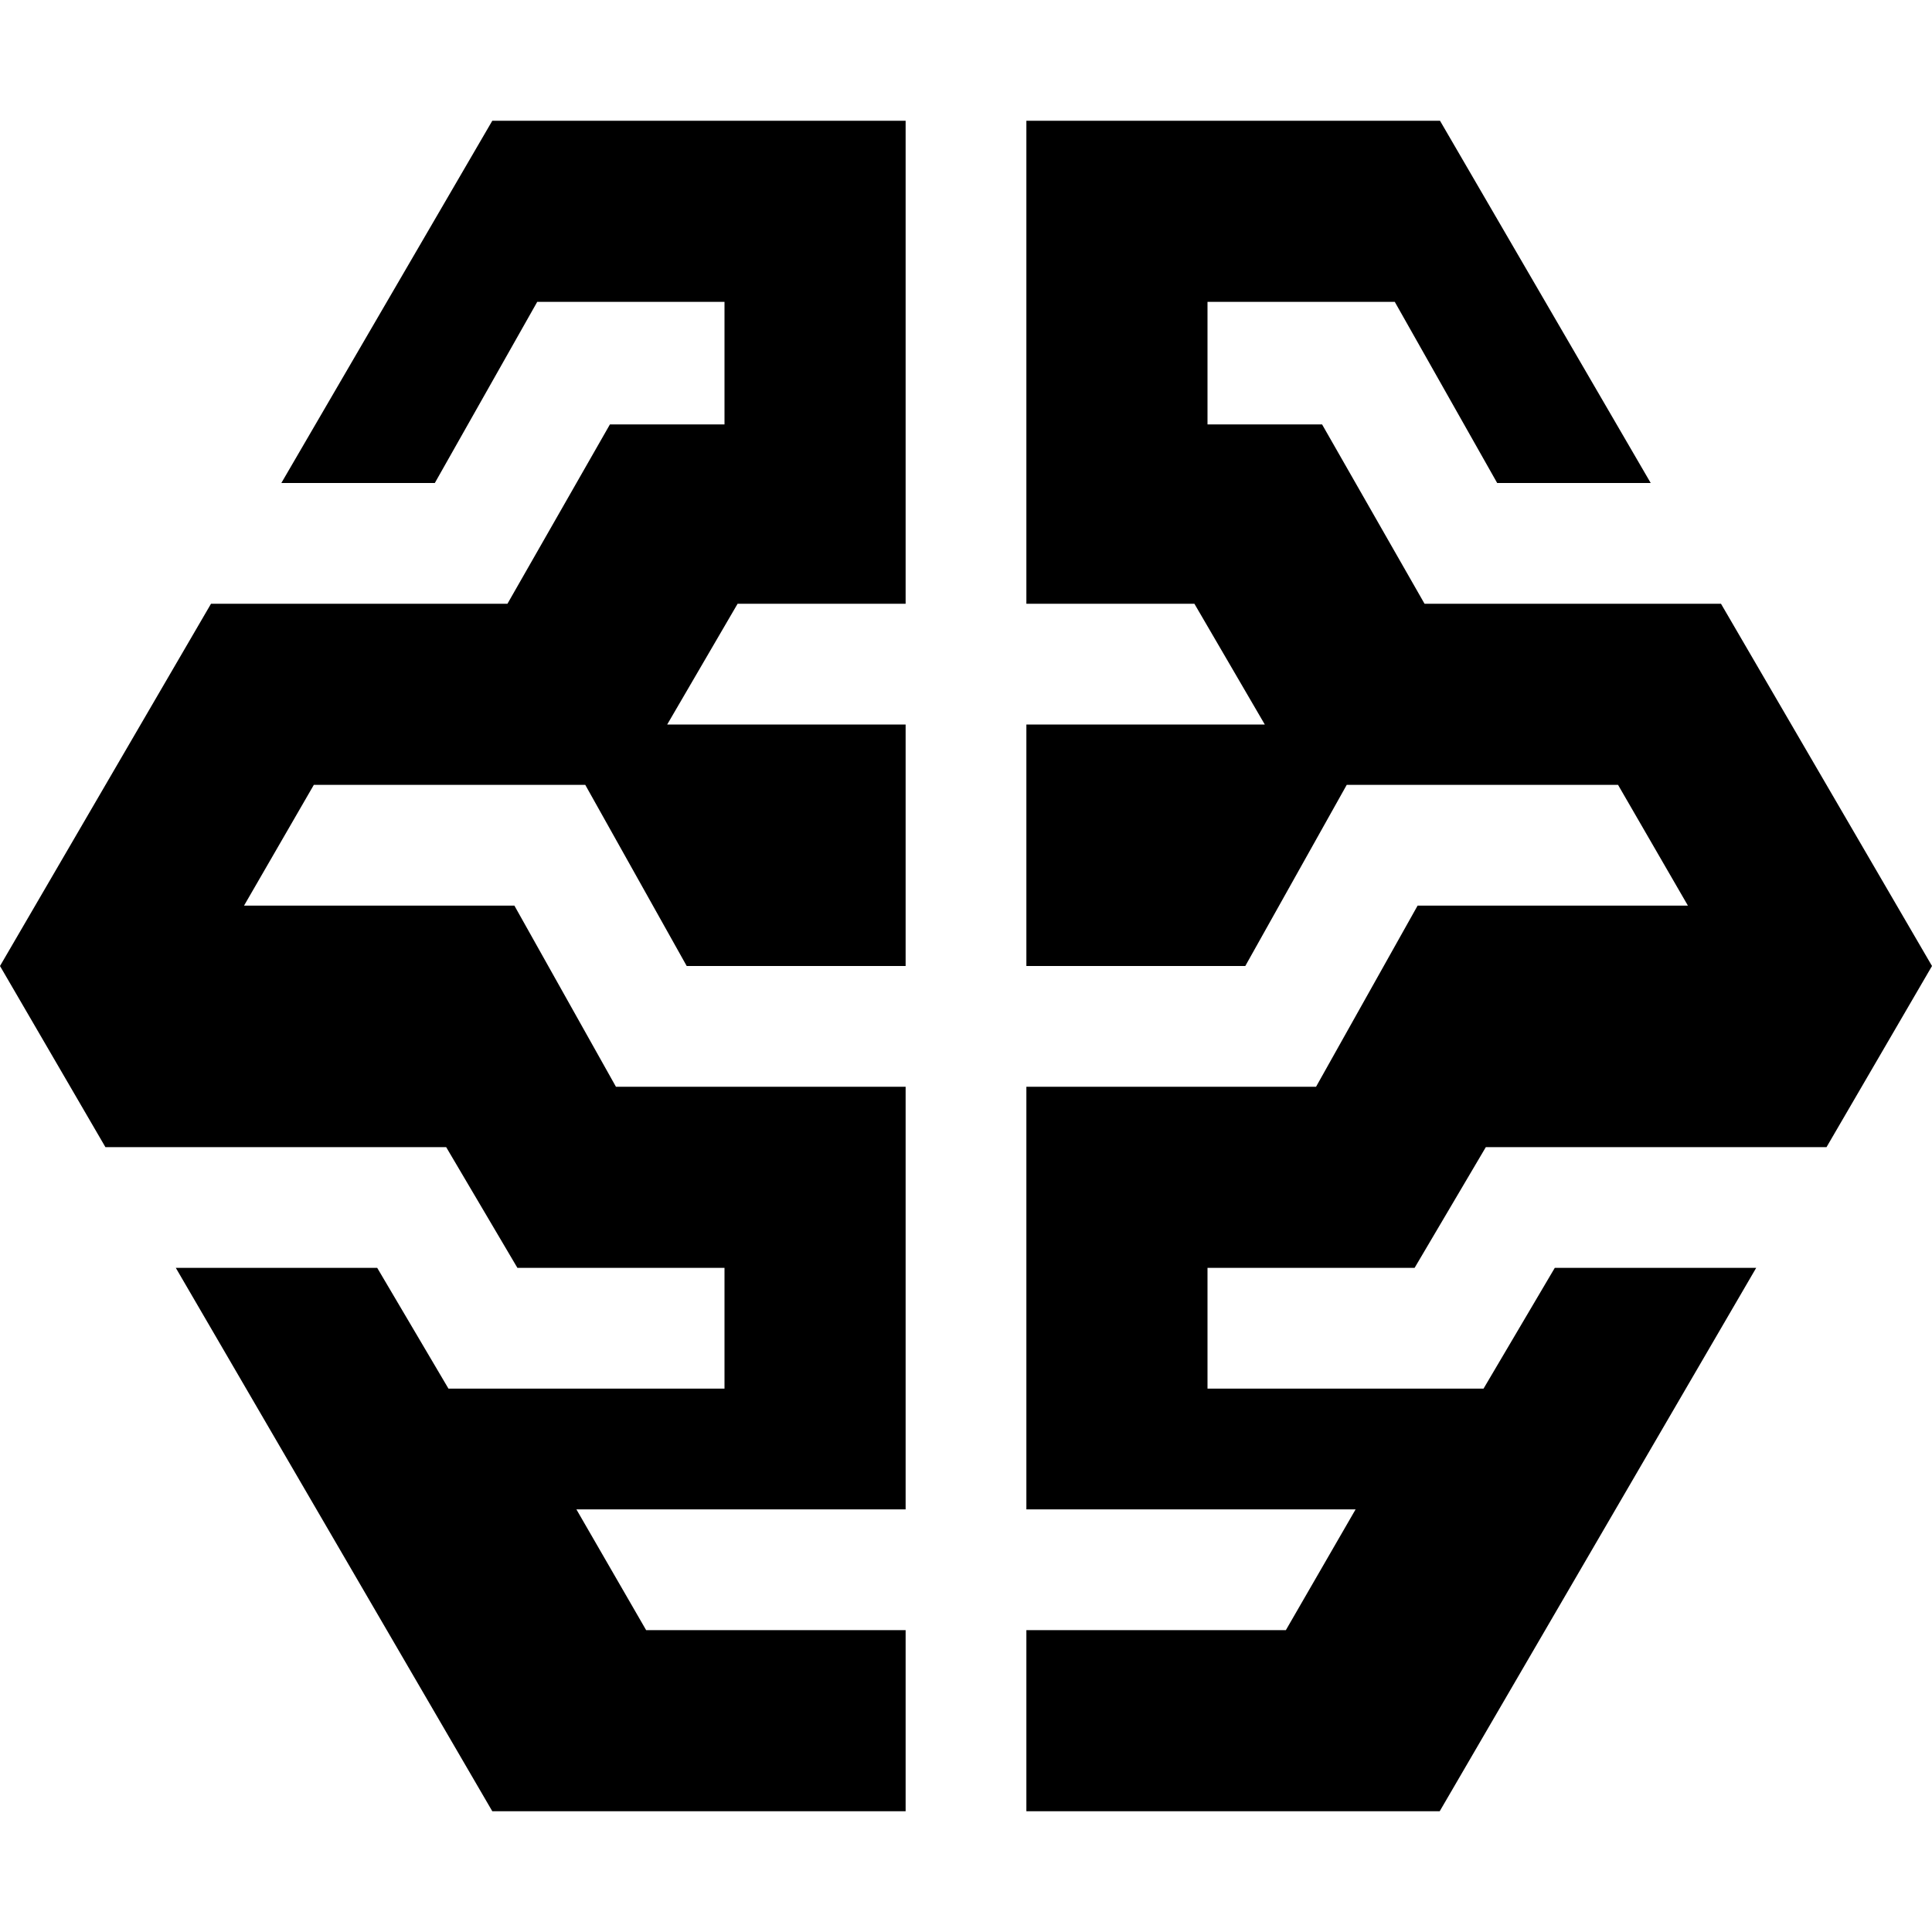
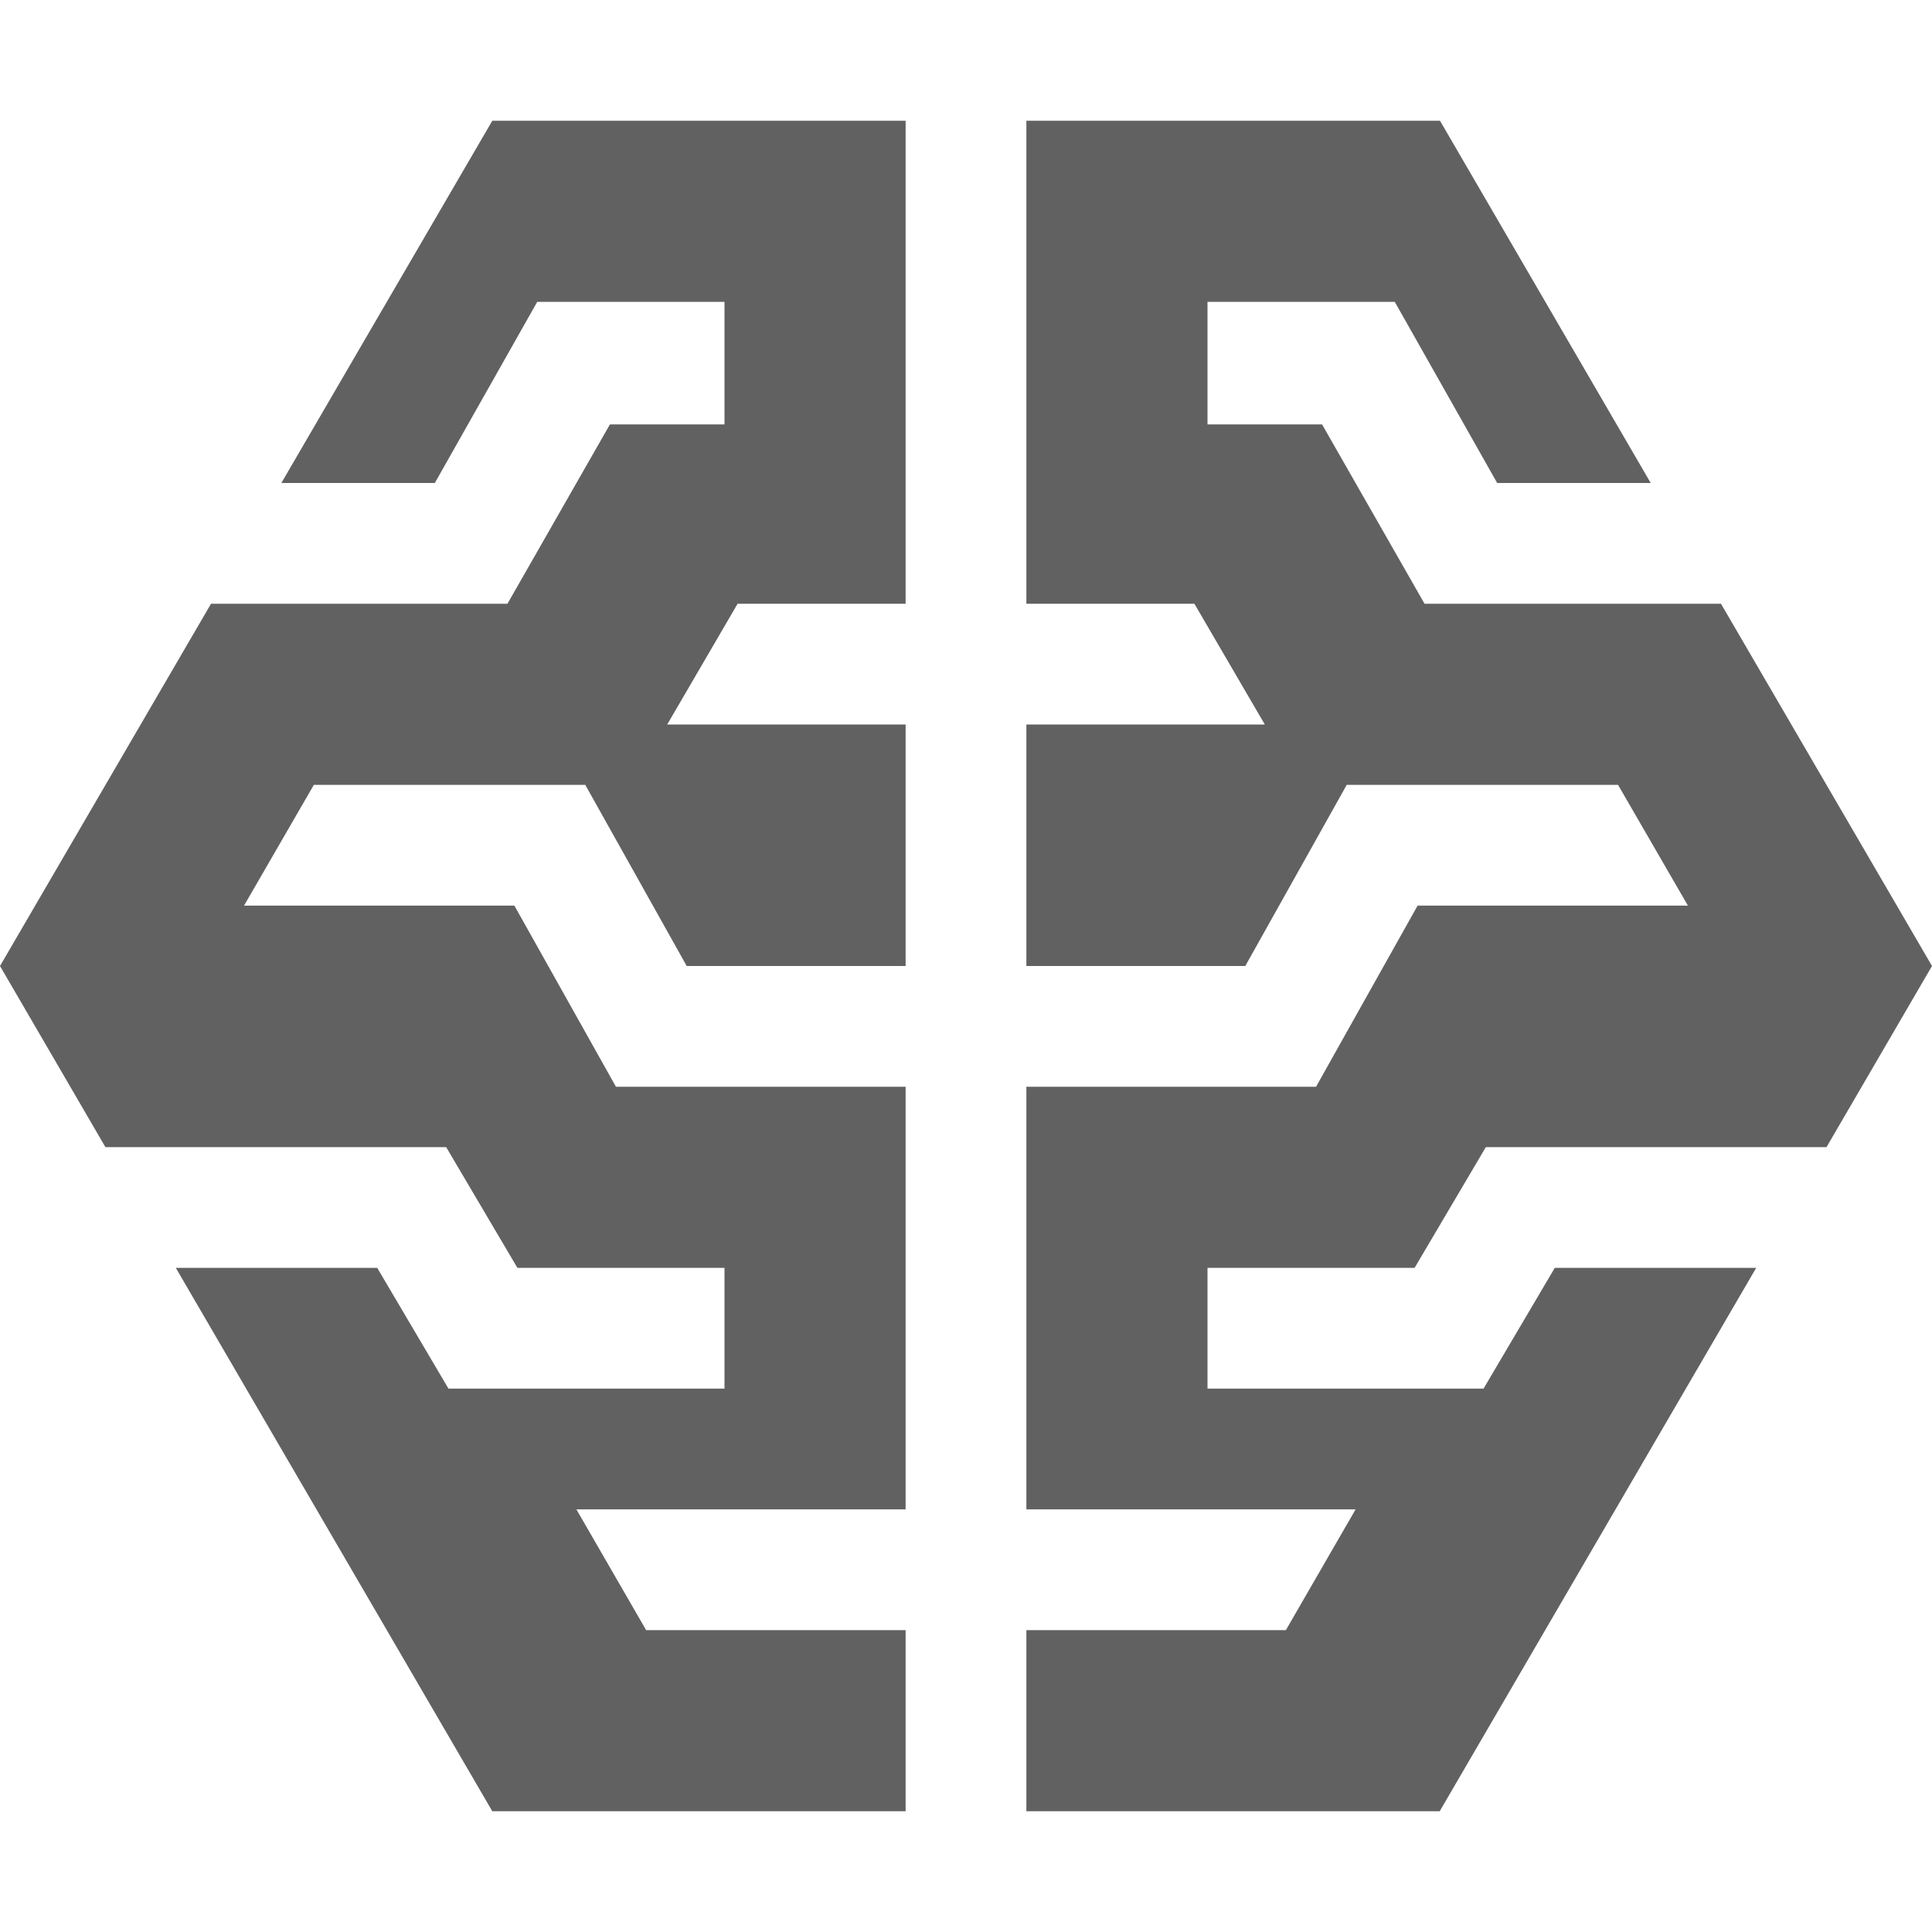
<svg xmlns="http://www.w3.org/2000/svg" height="24" viewBox="0 0 32 32" width="24" fit="" preserveAspectRatio="xMidYMid meet" focusable="false">
-   <path d="M23.43 21l1.18-2h5.643L32 16l-3.495-6h-4.91l-1.697-2.97H20V5h3.102l1.696 3h2.543l-3.49-6H17v8h2.783l1.166 2H17v4h3.626l1.68-3H26.8l1.157 2H23.48l-1.682 3H17v7h5.453l-1.155 2H17v3h6.846l5.242-9h-3.336l-1.18 2H20v-2z" />
-   <path d="M8.57 21l-1.18-2H1.746L0 16l3.495-6h4.91l1.697-2.97H12V5H8.898L7.202 8H4.66l3.494-6H15v8h-2.783l-1.166 2H15v4h-3.626l-1.68-3H5.198l-1.156 2H8.52l1.682 3H15v7H9.547l1.155 2H15v3H8.154l-5.242-9h3.336l1.18 2H12v-2z" />
+   <path d="M23.43 21l1.18-2h5.643L32 16l-3.495-6h-4.91l-1.697-2.97H20V5h3.102l1.696 3h2.543l-3.49-6H17v8h2.783l1.166 2H17v4h3.626l1.68-3H26.8l1.157 2H23.48l-1.682 3H17v7h5.453l-1.155 2H17v3h6.846l5.242-9h-3.336l-1.18 2H20v-2z" fill="#616161" />
+   <path d="M8.57 21l-1.18-2H1.746L0 16l3.495-6h4.91l1.697-2.97H12V5H8.898L7.202 8H4.66l3.494-6H15v8h-2.783l-1.166 2H15v4h-3.626l-1.68-3H5.198l-1.156 2H8.52l1.682 3H15v7H9.547l1.155 2H15v3H8.154l-5.242-9h3.336l1.18 2H12v-2z" fill="#616161" />
</svg>
